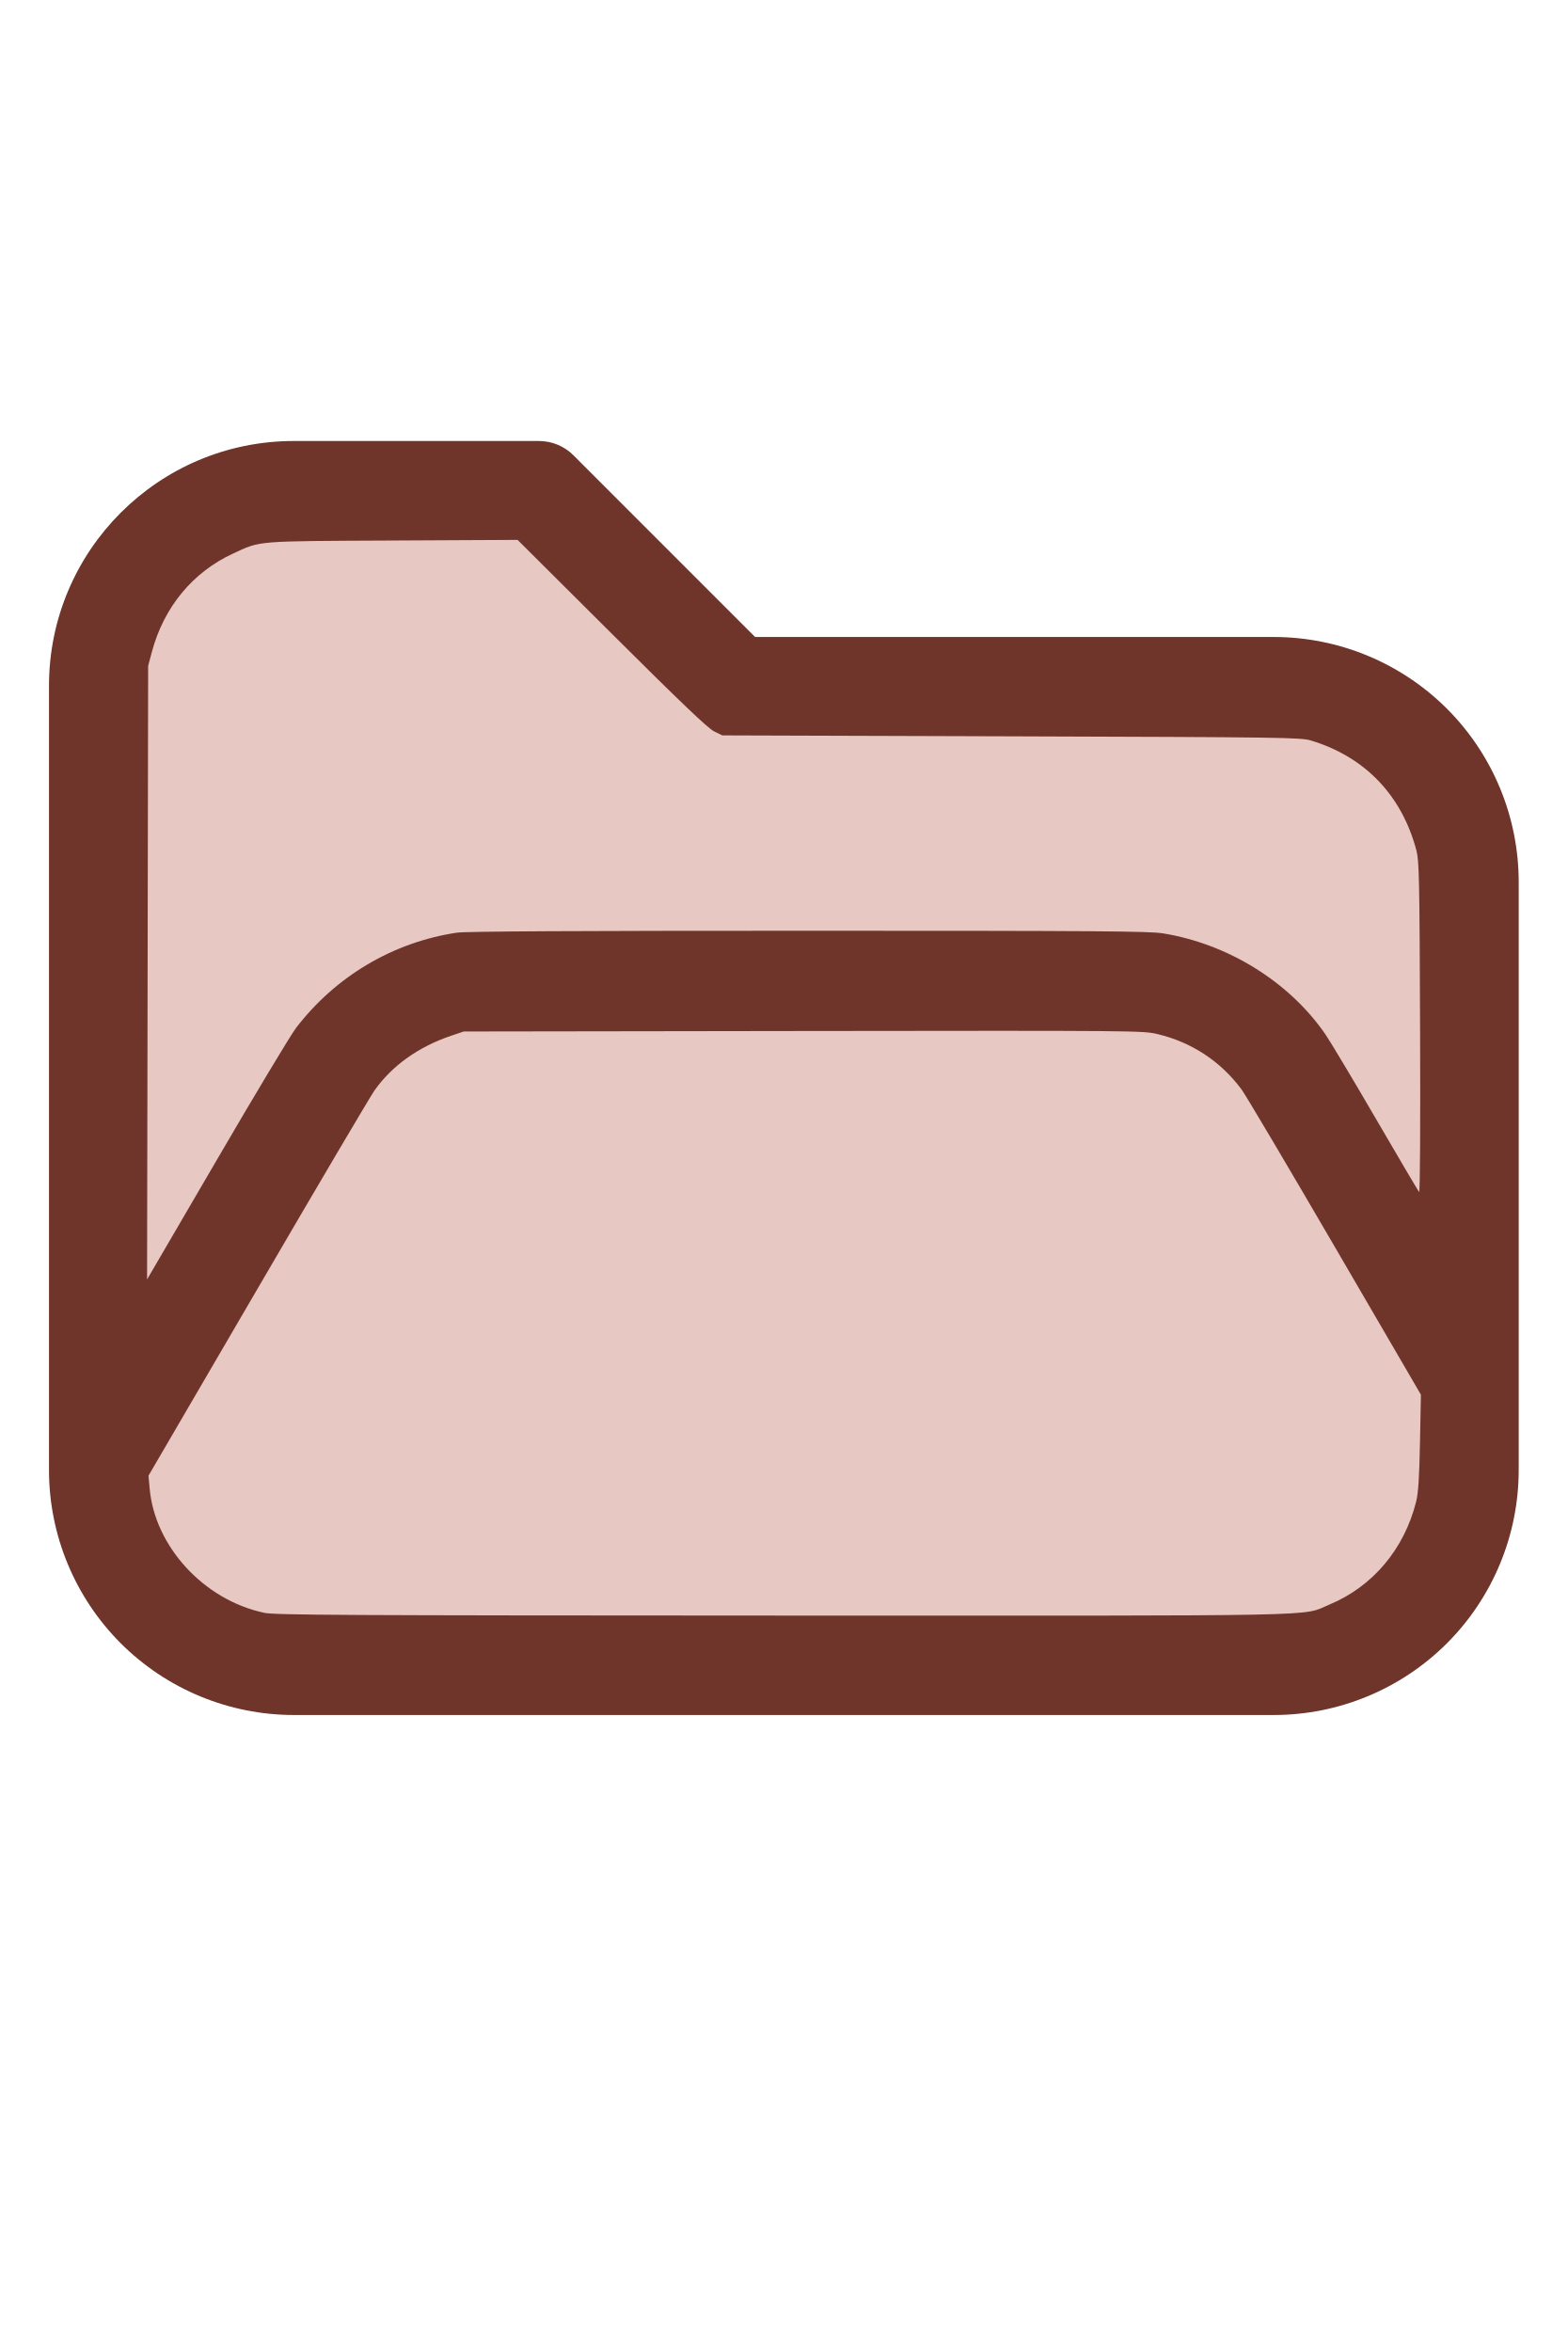
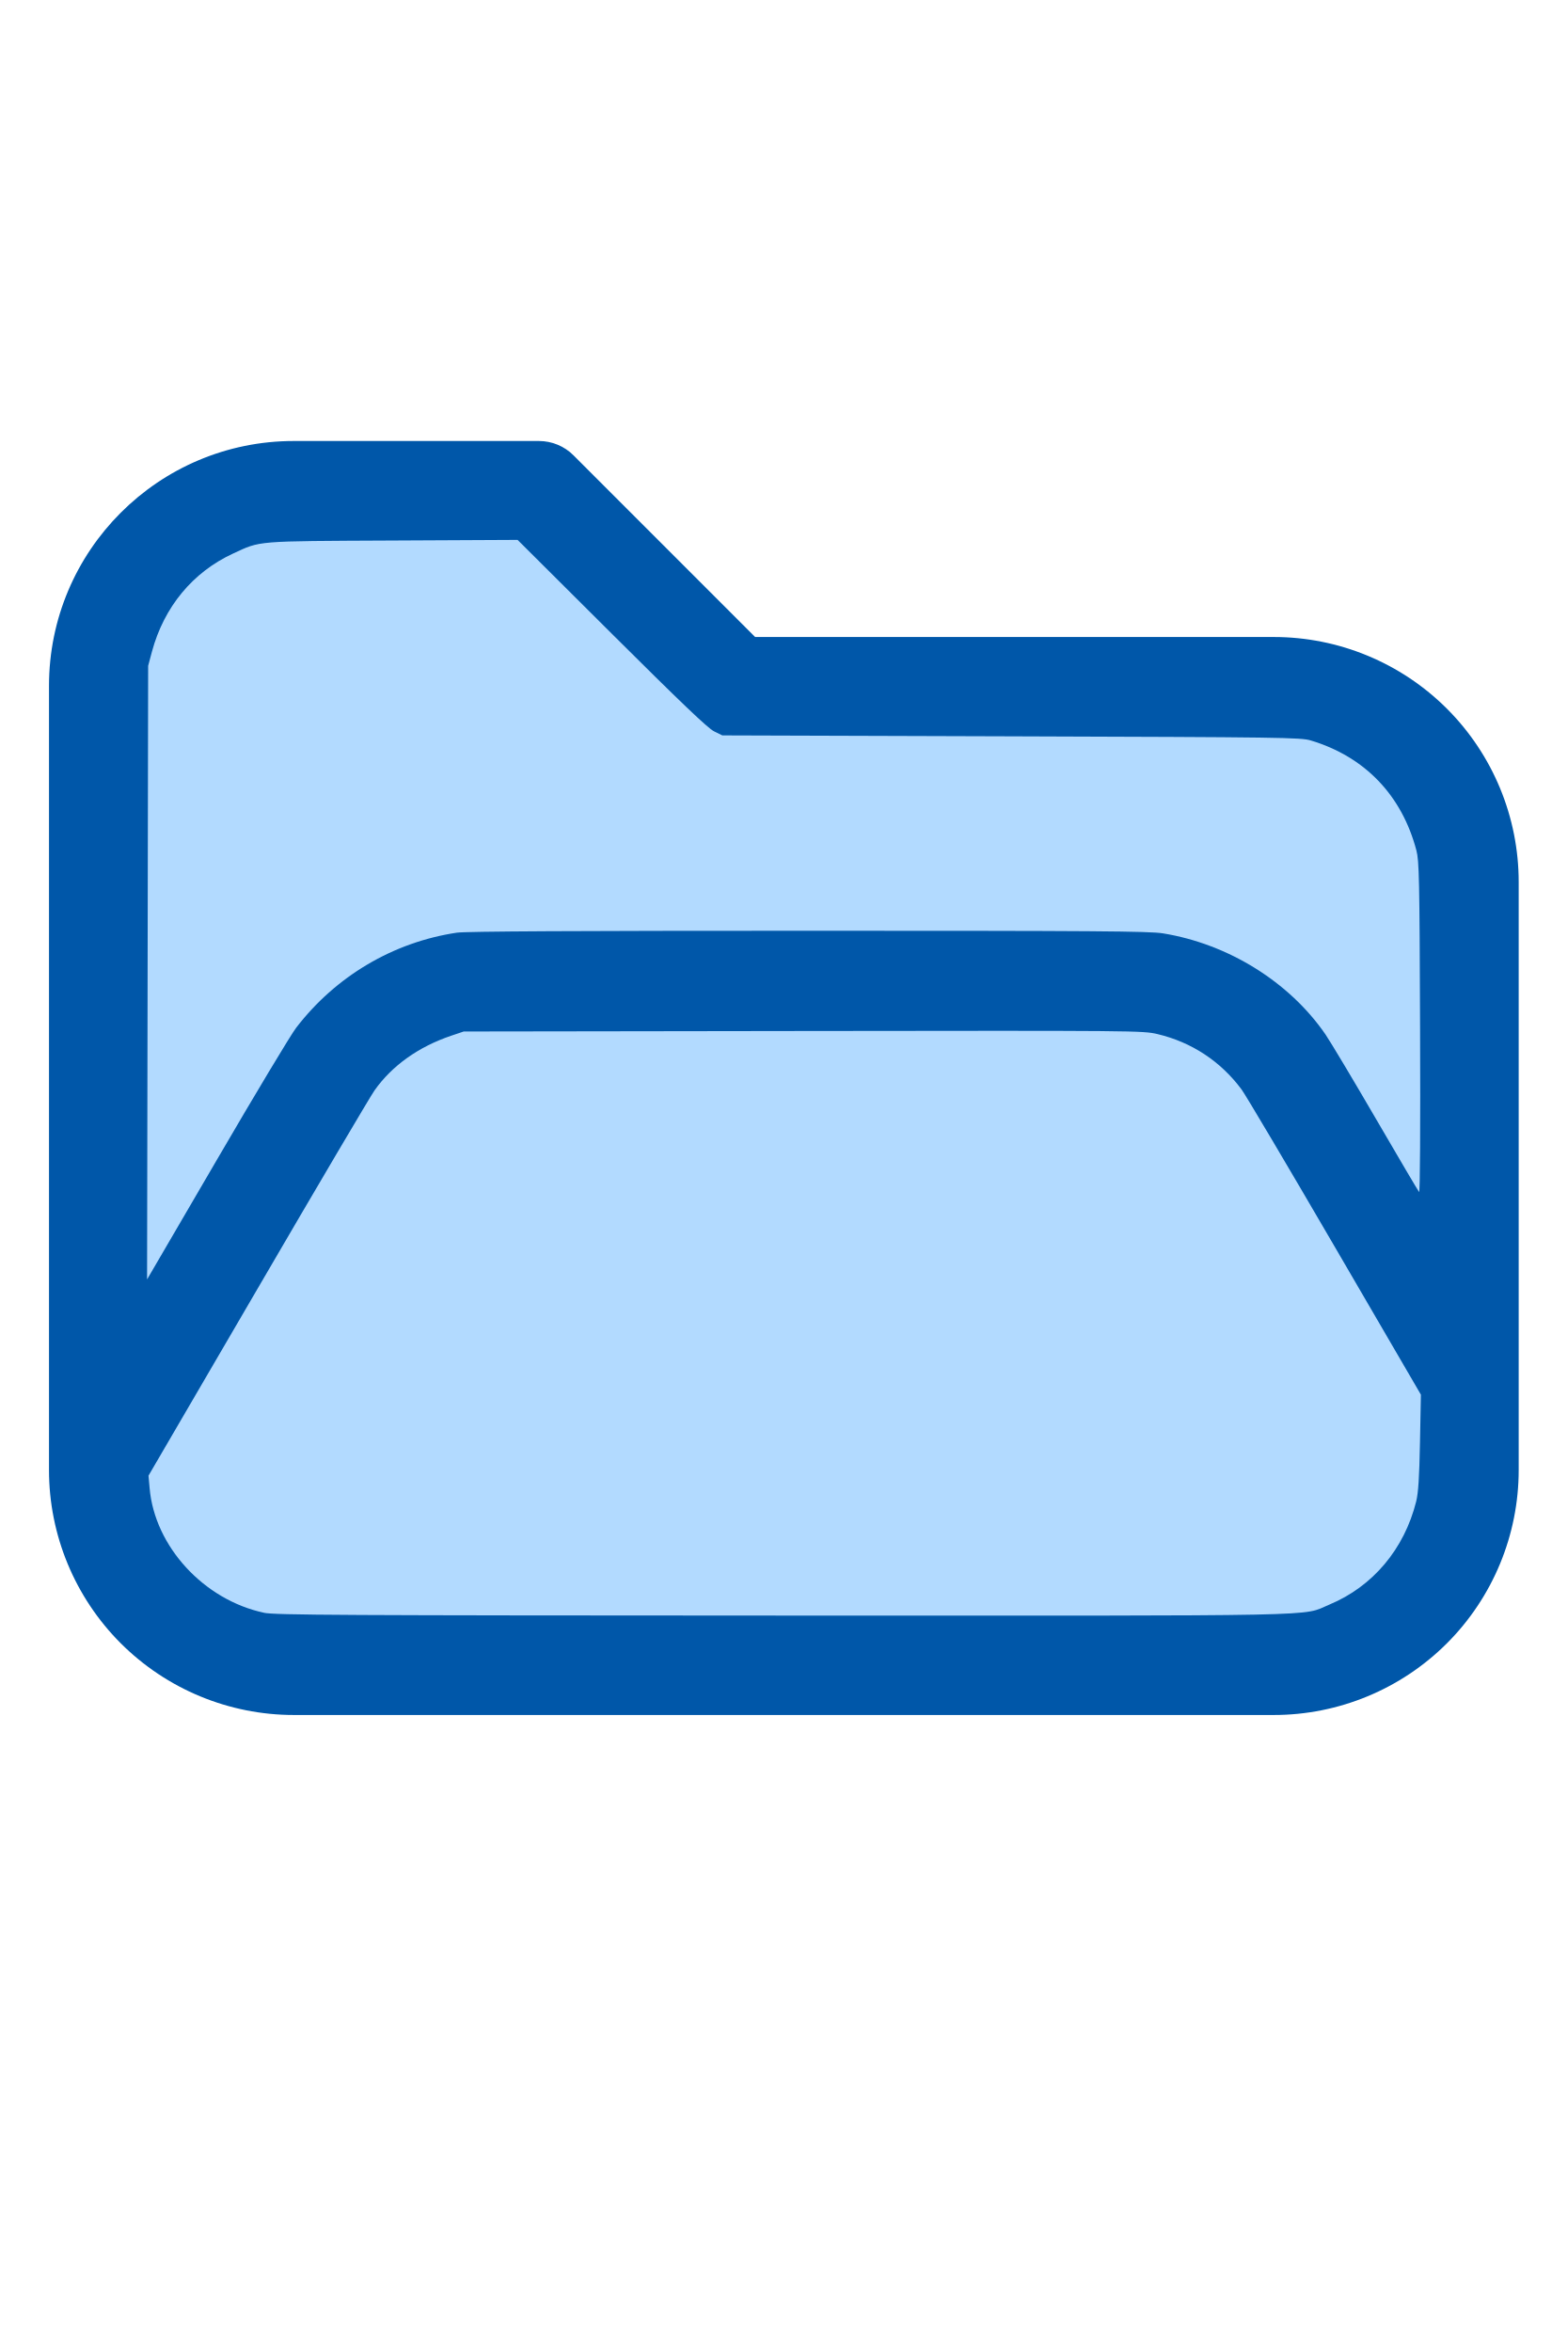
<svg xmlns="http://www.w3.org/2000/svg" version="1.1" width="16" height="24" viewBox="0 0 32 32" xml:space="preserve">
-   <g style="fill:#6F342A;">
+   <g style="fill:#0057A9;">
    <path d="M1,5.998l0,16.002c-0,1.326 0.527,2.598 1.464,3.536c0.938,0.937 2.21,1.464 3.536,1.464c5.322,0 14.678,-0 20,0c1.326,0 2.598,-0.527 3.536,-1.464c0.937,-0.938 1.464,-2.21 1.464,-3.536c0,-3.486 0,-8.514 0,-12c0,-1.326 -0.527,-2.598 -1.464,-3.536c-0.938,-0.937 -2.21,-1.464 -3.536,-1.464c-0,0 -10.586,0 -10.586,0c0,-0 -3.707,-3.707 -3.707,-3.707c-0.187,-0.188 -0.442,-0.293 -0.707,-0.293l-5.002,0c-2.76,0 -4.998,2.238 -4.998,4.998Zm28,14.415l-3.456,-5.925c-0.538,-0.921 -1.524,-1.488 -2.591,-1.488c-0,0 -12.905,0 -12.906,0c-1.067,0 -2.053,0.567 -2.591,1.488l-4.453,7.635c0.03,0.751 0.342,1.465 0.876,1.998c0.562,0.563 1.325,0.879 2.121,0.879l20,0c0.796,0 1.559,-0.316 2.121,-0.879c0.563,-0.562 0.879,-1.325 0.879,-2.121l0,-1.587Zm0,-3.969l0,-6.444c0,-0.796 -0.316,-1.559 -0.879,-2.121c-0.562,-0.563 -1.325,-0.879 -2.121,-0.879c-7.738,0 -11,0 -11,0c-0.265,0 -0.52,-0.105 -0.707,-0.293c-0,0 -3.707,-3.707 -3.707,-3.707c-0,0 -4.588,0 -4.588,0c-1.656,0 -2.998,1.342 -2.998,2.998l0,12.16l2.729,-4.677c0.896,-1.536 2.54,-2.481 4.318,-2.481c3.354,0 9.552,0 12.906,0c1.778,0 3.422,0.945 4.318,2.481l1.729,2.963Z" id="path2" />
  </g>
-   <g style="fill:#E8C8C3;stroke-width:0;">
+   <g style="fill:#B2DAFF;stroke-width:0;">
    <path d="M 5.388,24.913 C 4.16,24.651 3.157,23.559 3.054,22.371 L 3.031,22.116 5.261,18.294 C 6.487,16.191 7.56,14.373 7.645,14.253 8.004,13.746 8.542,13.363 9.21,13.137 l 0.255,-0.086 6.929,-0.01 c 6.805,-0.009 6.935,-0.008 7.234,0.063 0.696,0.165 1.29,0.557 1.715,1.13 0.082,0.11 0.939,1.557 1.905,3.215 l 1.756,3.014 -0.019,0.972 c -0.014,0.725 -0.034,1.032 -0.078,1.209 -0.243,0.971 -0.887,1.735 -1.772,2.103 -0.588,0.244 0.247,0.227 -11.162,0.224 -9.028,-0.003 -10.364,-0.01 -10.586,-0.057 z" id="path199" />
    <path d="M 3.013,11.85 3.024,5.588 3.102,5.297 C 3.348,4.386 3.936,3.676 4.757,3.297 5.329,3.033 5.181,3.045 8.013,3.031 l 2.552,-0.013 1.919,1.911 c 1.404,1.398 1.964,1.933 2.089,1.995 l 0.171,0.084 5.898,0.019 c 5.553,0.018 5.91,0.023 6.116,0.085 1.102,0.332 1.857,1.118 2.154,2.244 0.056,0.214 0.064,0.564 0.075,3.622 0.008,2.032 -5.42e-4,3.371 -0.02,3.349 -0.018,-0.02 -0.414,-0.691 -0.88,-1.492 -0.466,-0.801 -0.931,-1.578 -1.033,-1.727 -0.736,-1.069 -1.984,-1.844 -3.316,-2.06 -0.28,-0.045 -1.345,-0.053 -7.239,-0.053 -4.714,-1.09e-4 -6.993,0.012 -7.172,0.039 -1.3,0.193 -2.477,0.89 -3.284,1.944 -0.108,0.141 -0.836,1.353 -1.618,2.695 L 3.002,18.111 Z" id="path201" />
  </g>
</svg>
